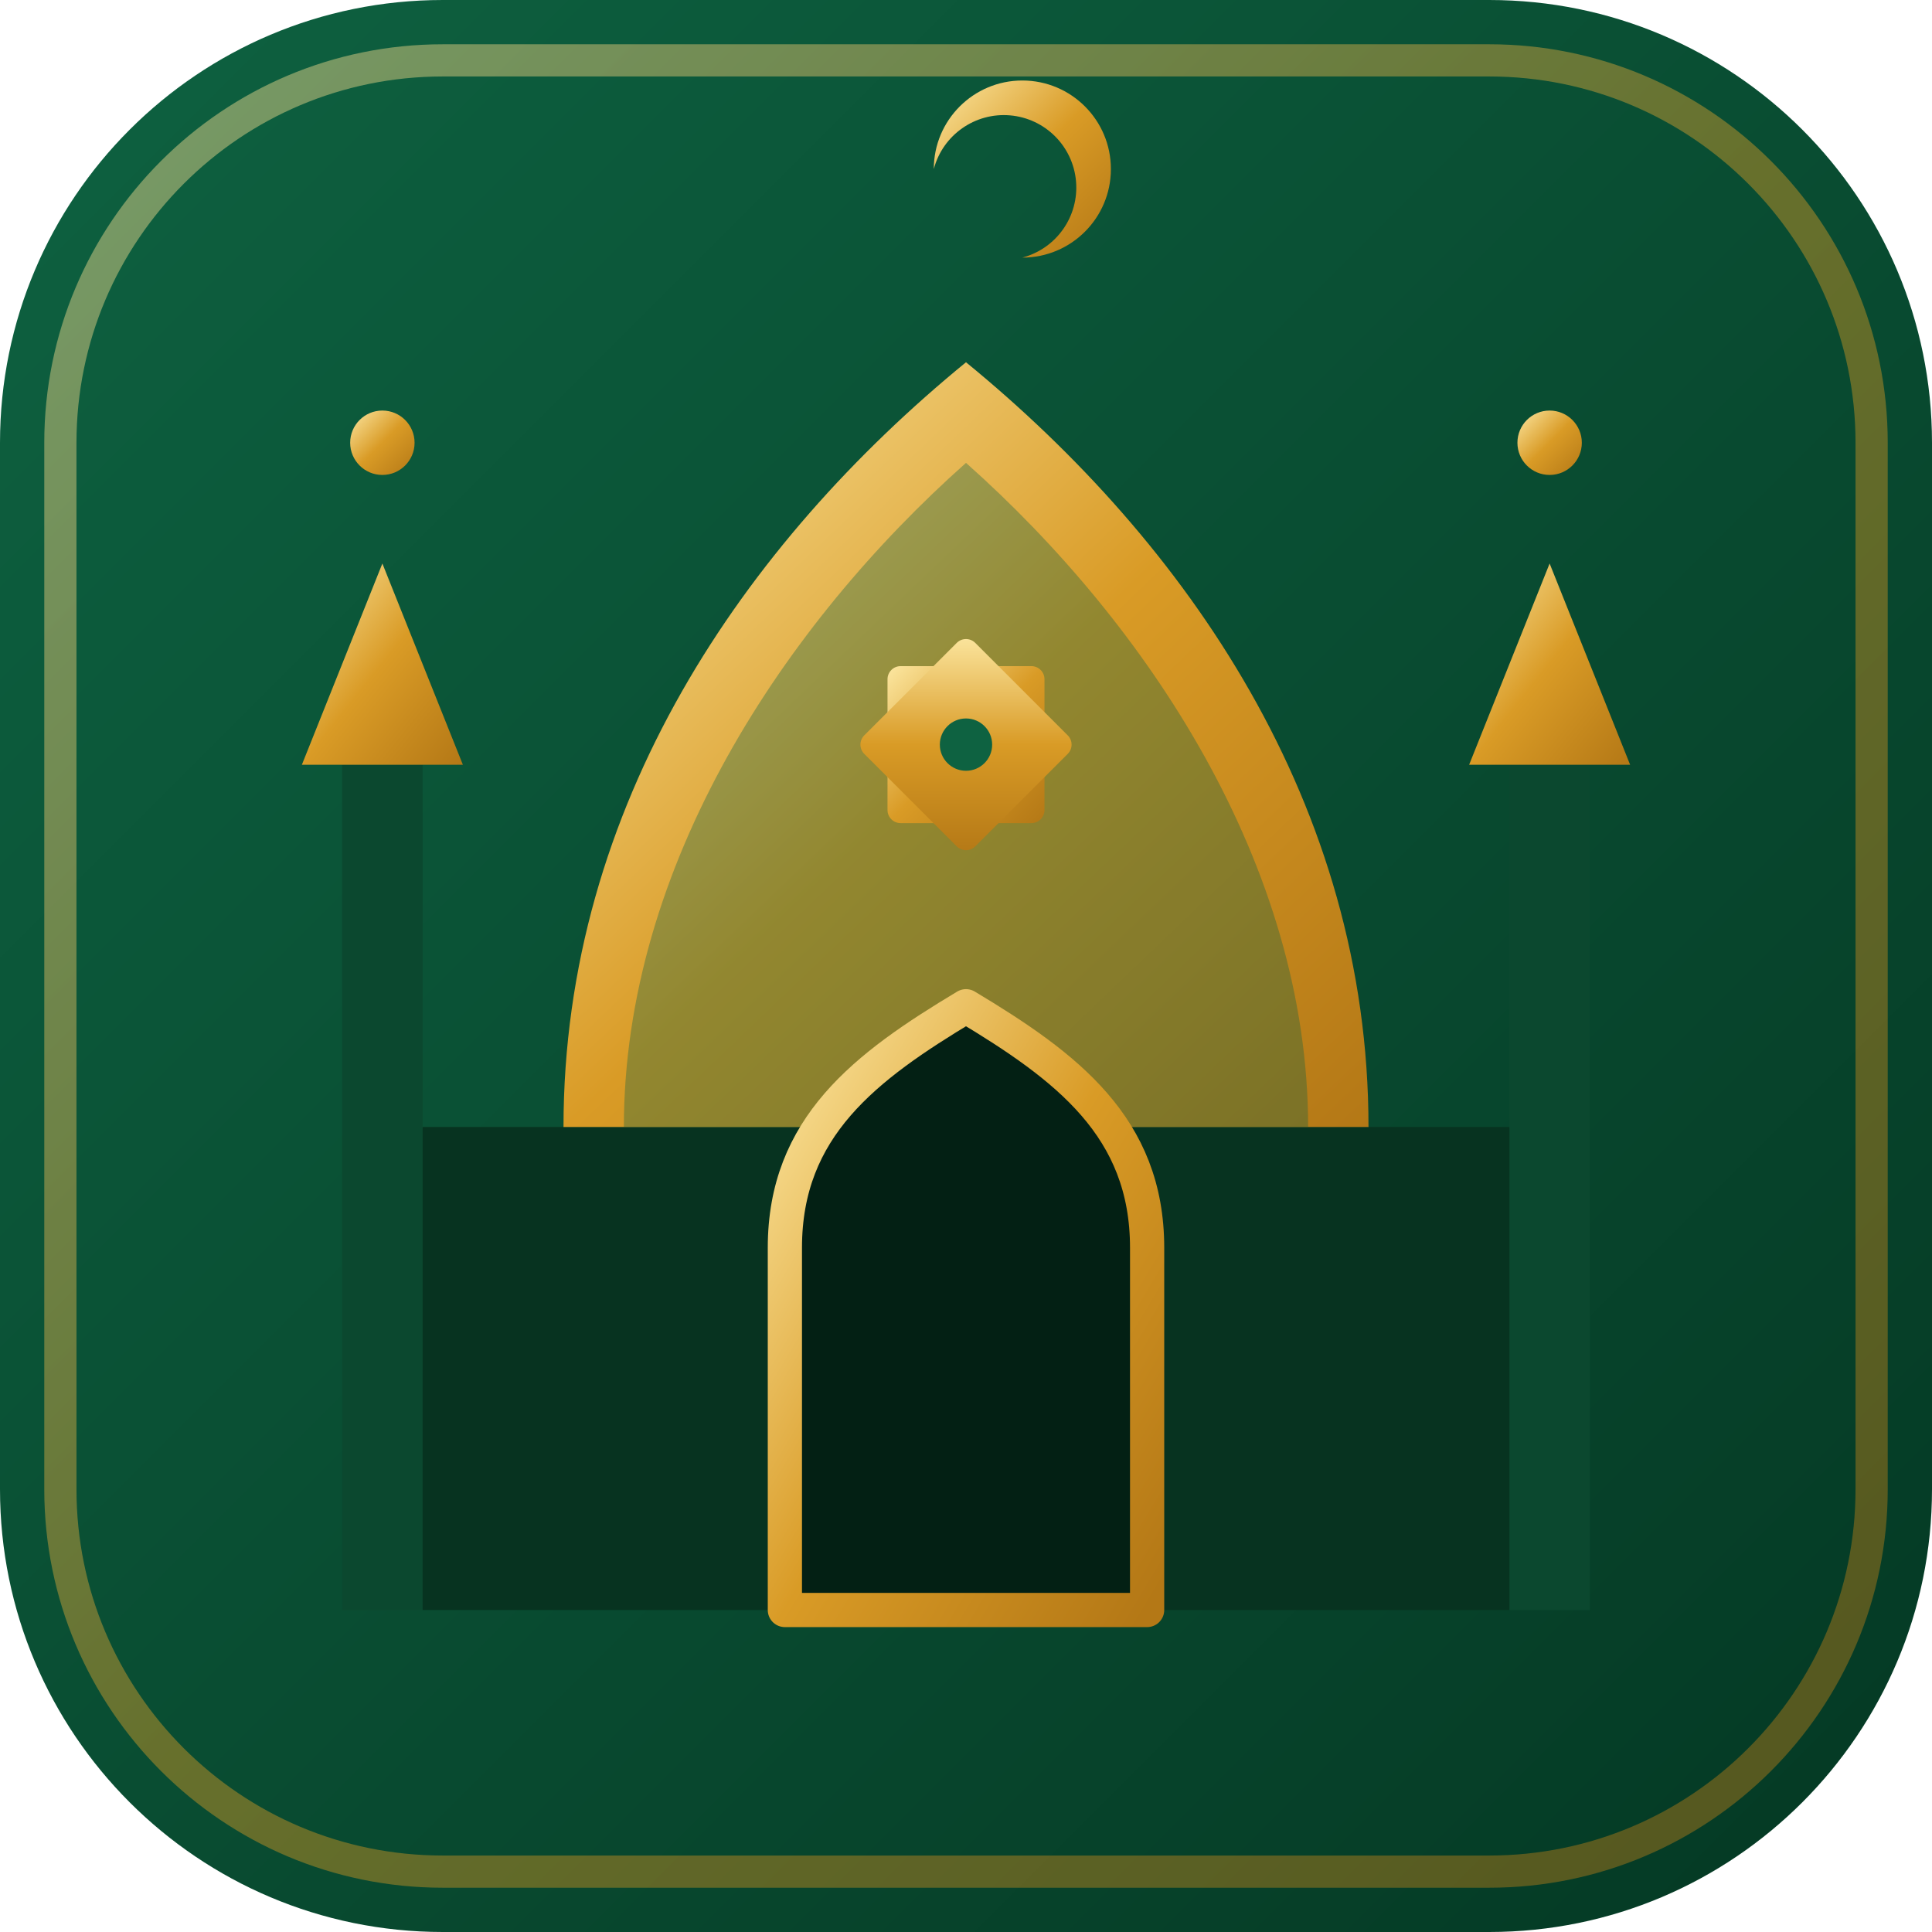
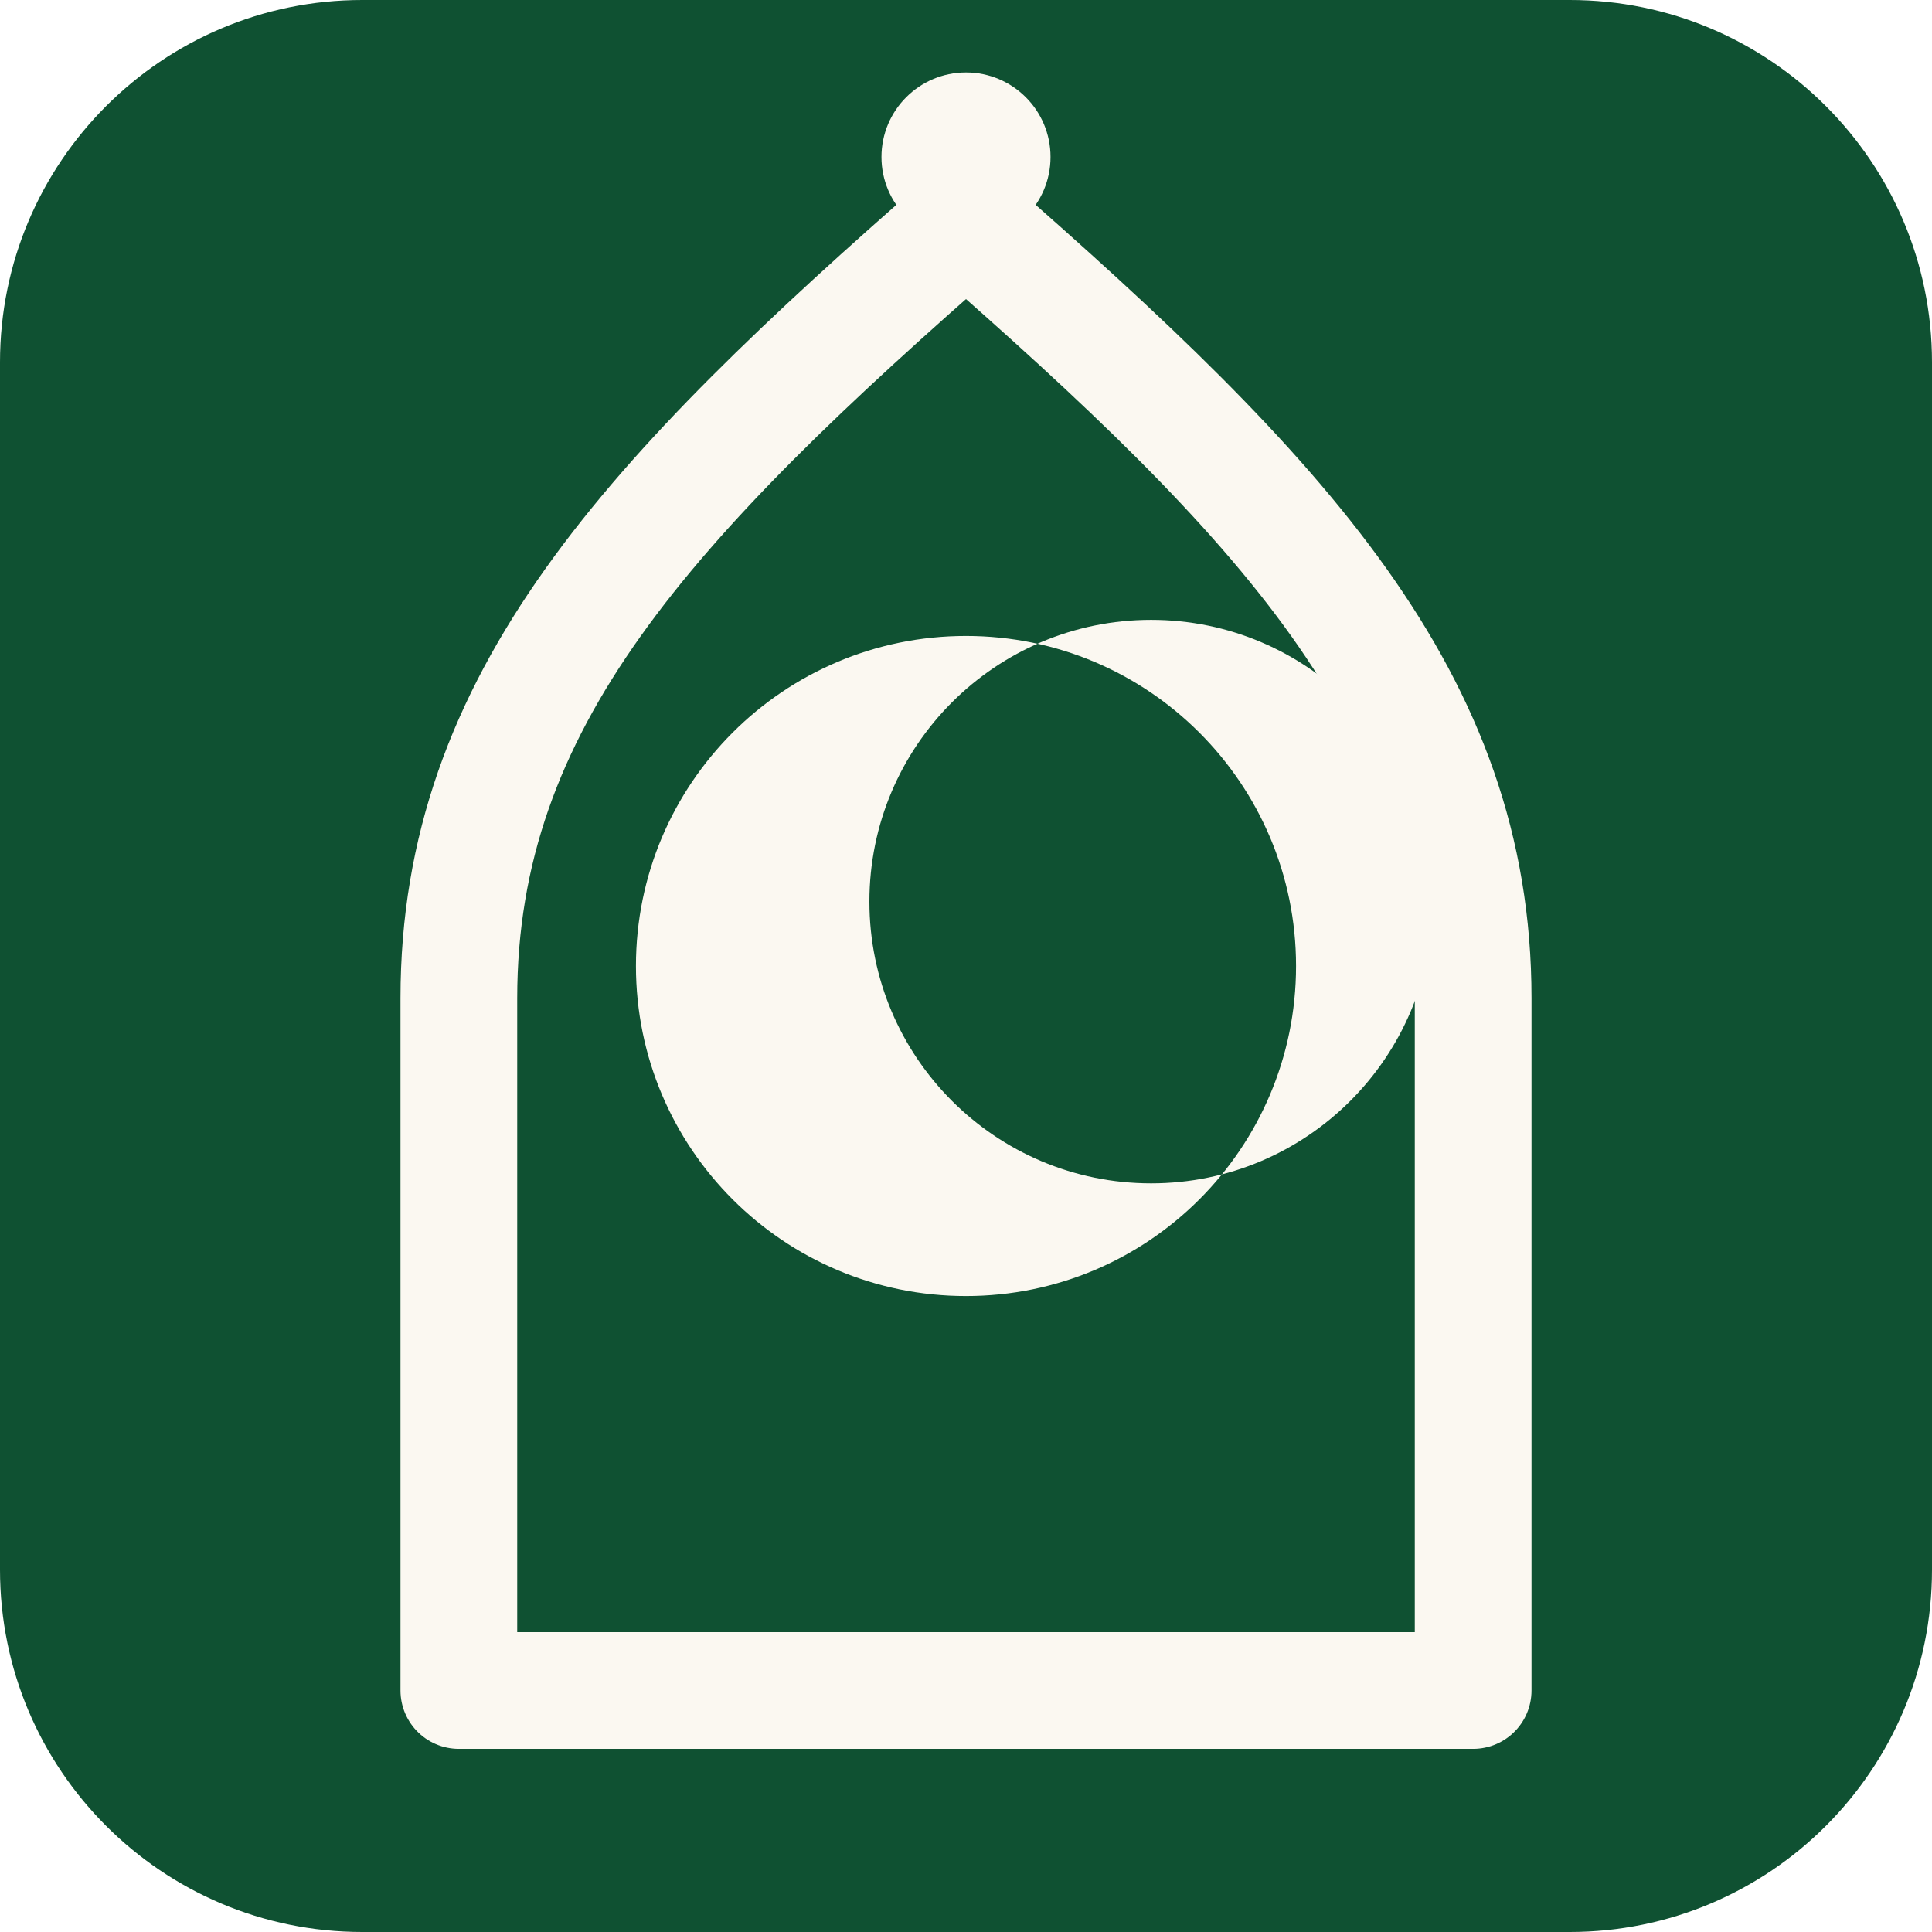
<svg xmlns="http://www.w3.org/2000/svg" viewBox="0 0 48 48" width="48" height="48" role="img" aria-label="Masjid Raya Pro">
-   <defs>
-     <linearGradient id="mrBgGrad" x1="0%" y1="0%" x2="100%" y2="100%">
-       <stop offset="0%" stop-color="#0e6241" />
-       <stop offset="100%" stop-color="#043823" />
-     </linearGradient>
-     <linearGradient id="mrGoldGrad" x1="0%" y1="0%" x2="100%" y2="100%">
-       <stop offset="0%" stop-color="#fce7a1" />
-       <stop offset="50%" stop-color="#d99b26" />
-       <stop offset="100%" stop-color="#b47816" />
-     </linearGradient>
-   </defs>
-   <rect width="48" height="48" rx="11" fill="url(#mrBgGrad)" />
-   <rect x="1.5" y="1.5" width="45" height="45" rx="9.5" fill="none" stroke="url(#mrGoldGrad)" stroke-width="0.8" stroke-opacity="0.45" />
-   <path d="M 8.5 40 L 8.5 19 L 10.5 19 L 10.5 40 Z" fill="#0b482f" />
-   <path d="M 7.5 19 L 11.5 19 L 9.5 14 Z" fill="url(#mrGoldGrad)" />
-   <line x1="9.5" y1="14" x2="9.5" y2="11.5" stroke="url(#mrGoldGrad)" stroke-width="0.8" stroke-linecap="round" />
-   <circle cx="9.5" cy="11" r="0.8" fill="url(#mrGoldGrad)" />
-   <path d="M 37.5 40 L 37.5 19 L 39.5 19 L 39.5 40 Z" fill="#0b482f" />
-   <path d="M 36.5 19 L 40.5 19 L 38.5 14 Z" fill="url(#mrGoldGrad)" />
-   <line x1="38.5" y1="14" x2="38.5" y2="11.5" stroke="url(#mrGoldGrad)" stroke-width="0.8" stroke-linecap="round" />
-   <circle cx="38.5" cy="11" r="0.8" fill="url(#mrGoldGrad)" />
-   <path d="M 10.5 40 L 10.5 28 L 37.5 28 L 37.5 40 Z" fill="#073320" />
-   <line x1="6" y1="40" x2="42" y2="40" stroke="url(#mrGoldGrad)" stroke-width="1.3" stroke-linecap="round" />
-   <path d="M 14 28 C 14 20 18.5 13.5 24 9 C 29.5 13.5 34 20 34 28 Z" fill="url(#mrGoldGrad)" />
-   <path d="M 15.5 28 C 15.5 21.5 19.5 15.5 24 11.5 C 28.5 15.5 32.5 21.5 32.5 28 Z" fill="#0e6241" opacity="0.35" />
-   <line x1="24" y1="9" x2="24" y2="5" stroke="url(#mrGoldGrad)" stroke-width="1" stroke-linecap="round" />
-   <path d="M 23.2 4.2 A 2.2 2.2 0 1 1 25.4 6.4 A 1.8 1.8 0 1 0 23.2 4.2 Z" fill="url(#mrGoldGrad)" />
-   <path d="M 19.5 40 L 19.5 31 C 19.5 28 21.5 26.5 24 25 C 26.5 26.5 28.5 28 28.5 31 L 28.5 40 Z" fill="#032014" stroke="url(#mrGoldGrad)" stroke-width="0.85" stroke-linejoin="round" />
-   <g transform="translate(24, 18.5) scale(0.65)" fill="url(#mrGoldGrad)">
-     <rect x="-3" y="-3" width="6" height="6" rx="0.5" />
-     <rect x="-3" y="-3" width="6" height="6" rx="0.5" transform="rotate(45)" />
-     <circle cx="0" cy="0" r="1" fill="#0e6241" />
-   </g>
+   <rect width="48" height="48" rx="9" fill="#0f5132" />
+   <path d="M24 5.5c-7.9 6.9-12.6 11.9-12.6 19.3V42h25.2V24.8c0-7.4-4.7-12.4-12.6-19.3Z" fill="none" stroke="#fbf8f1" stroke-width="2.9" stroke-linejoin="round" />
+   <circle cx="24" cy="3.9" r="2.1" fill="#fbf8f1" />
+   <path fill-rule="evenodd" clip-rule="evenodd" fill="#fbf8f1" d="M15.8 24a8.2 8.2 0 1 0 16.4 0 8.2 8.2 0 1 0-16.4 0Zm5.8-1.6a7 7 0 1 0 14 0 7 7 0 1 0-14 0Z" />
</svg>
